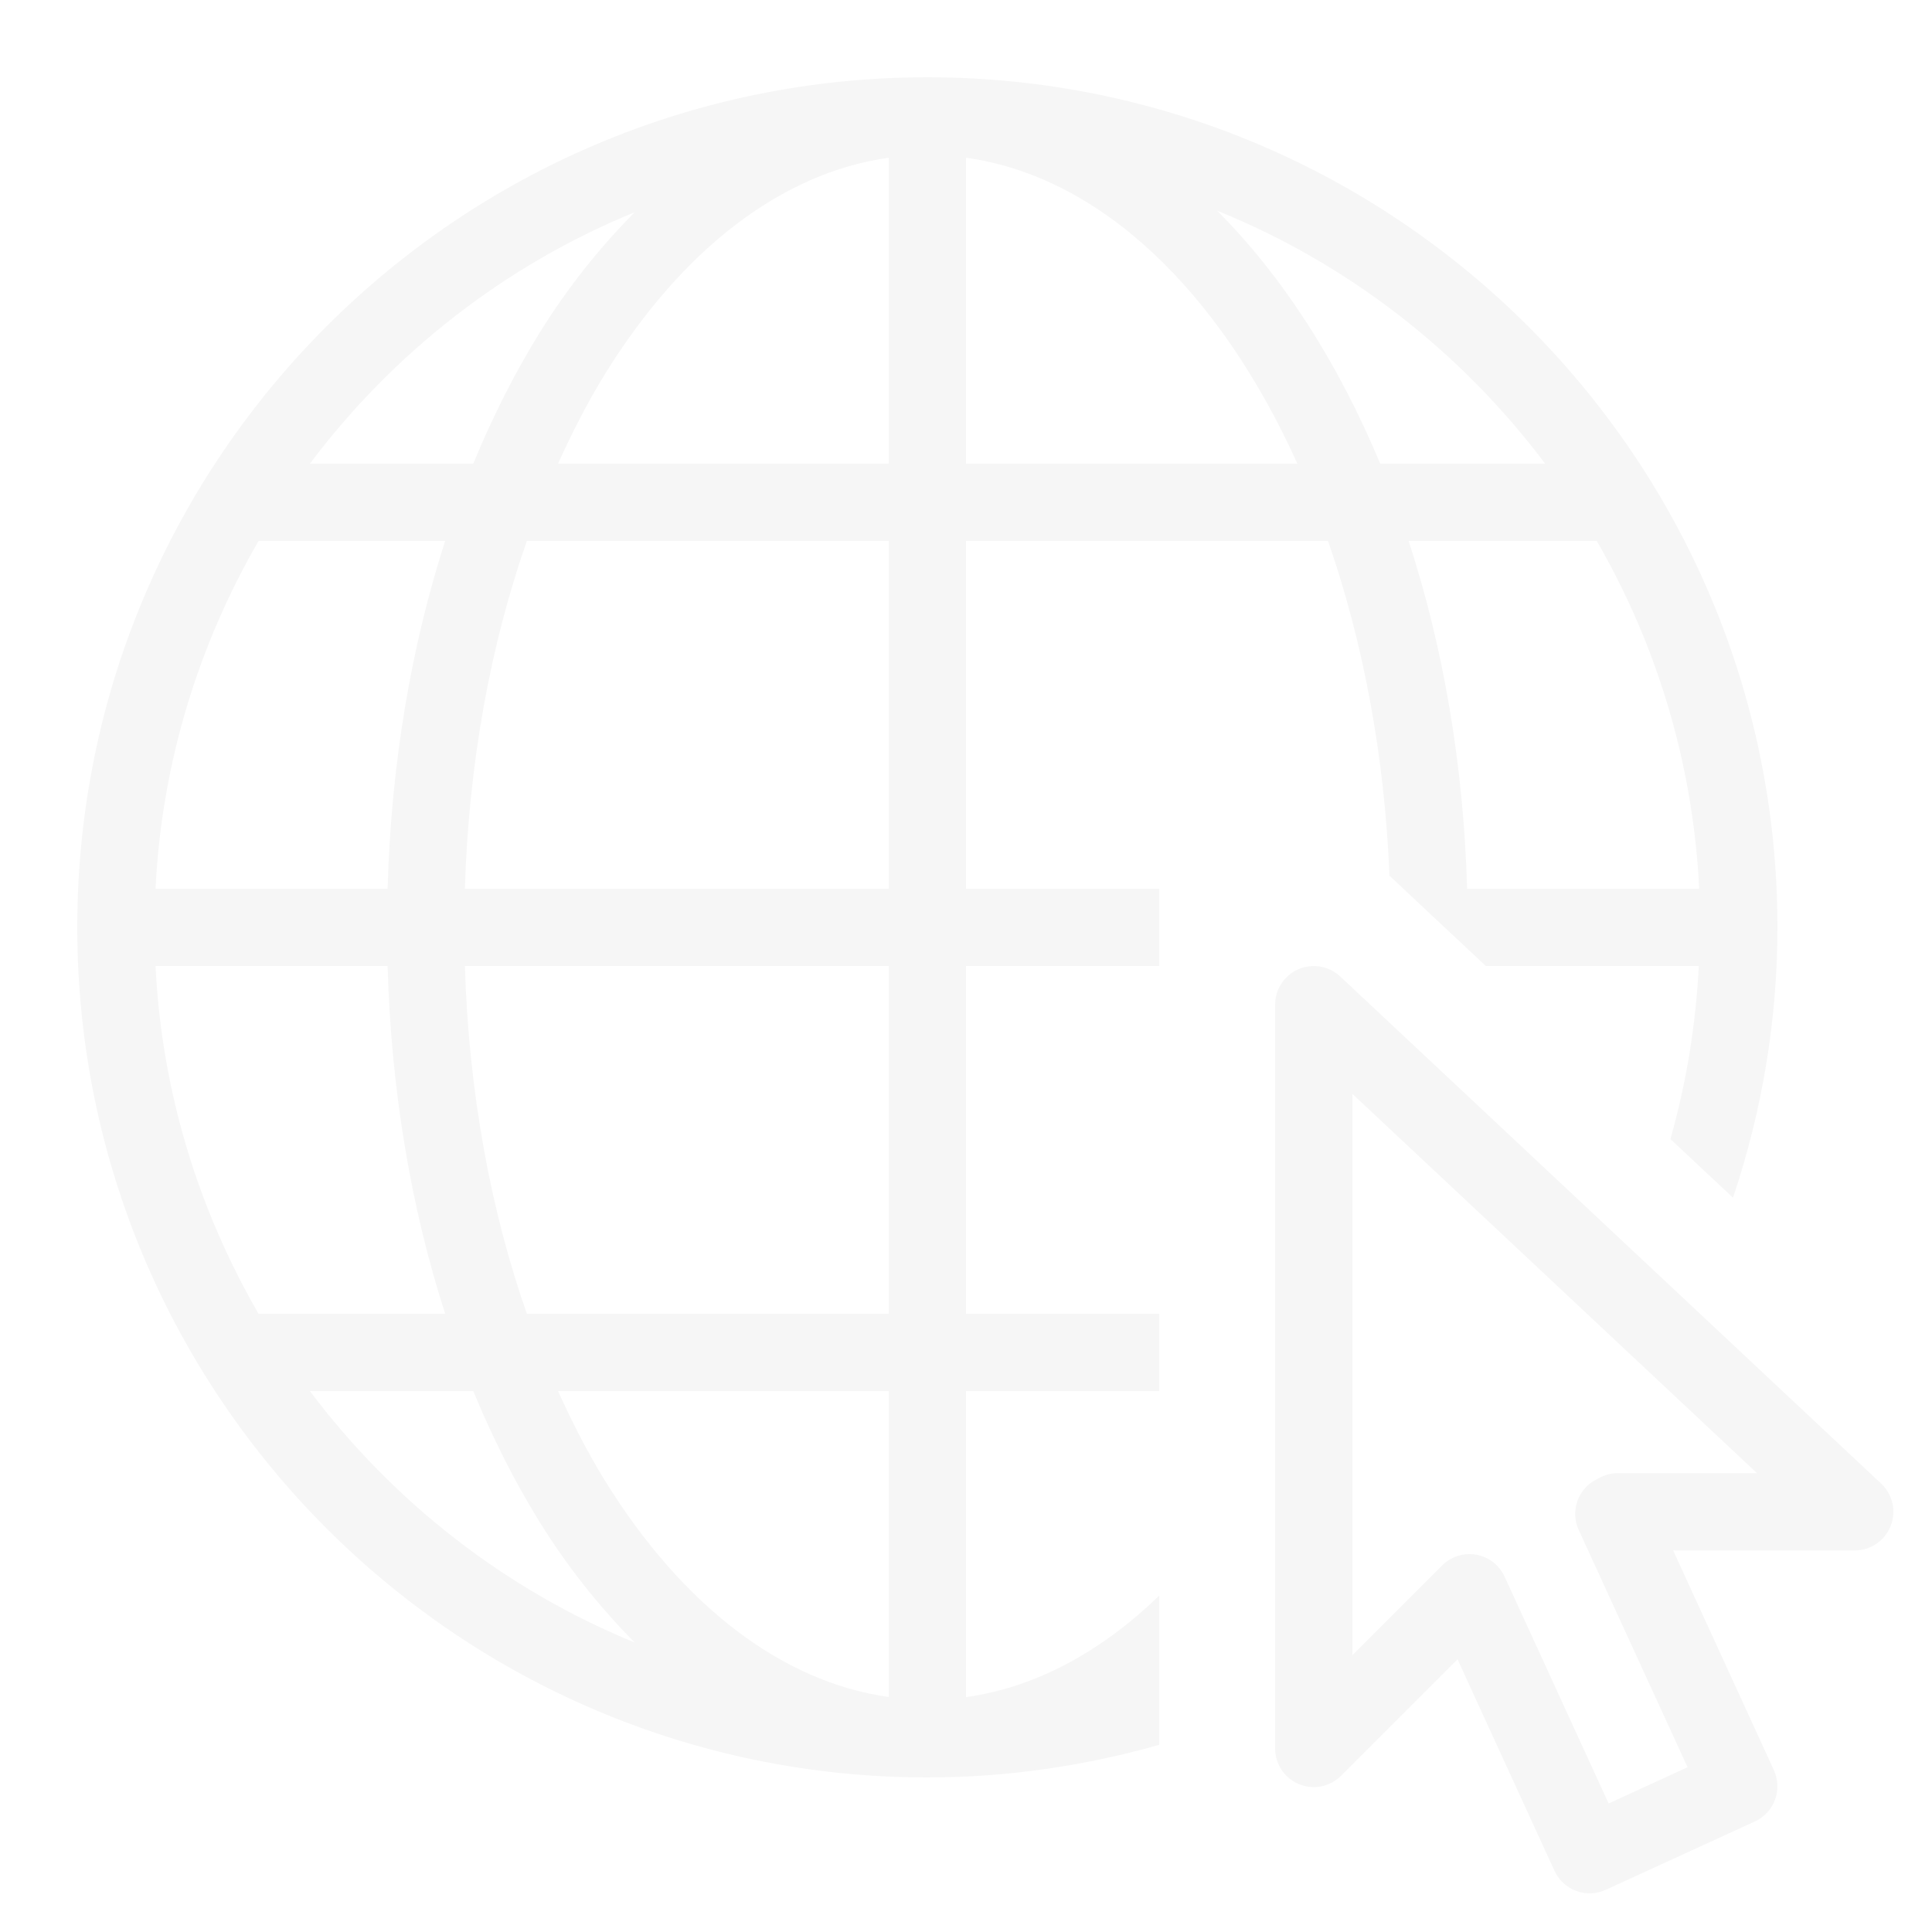
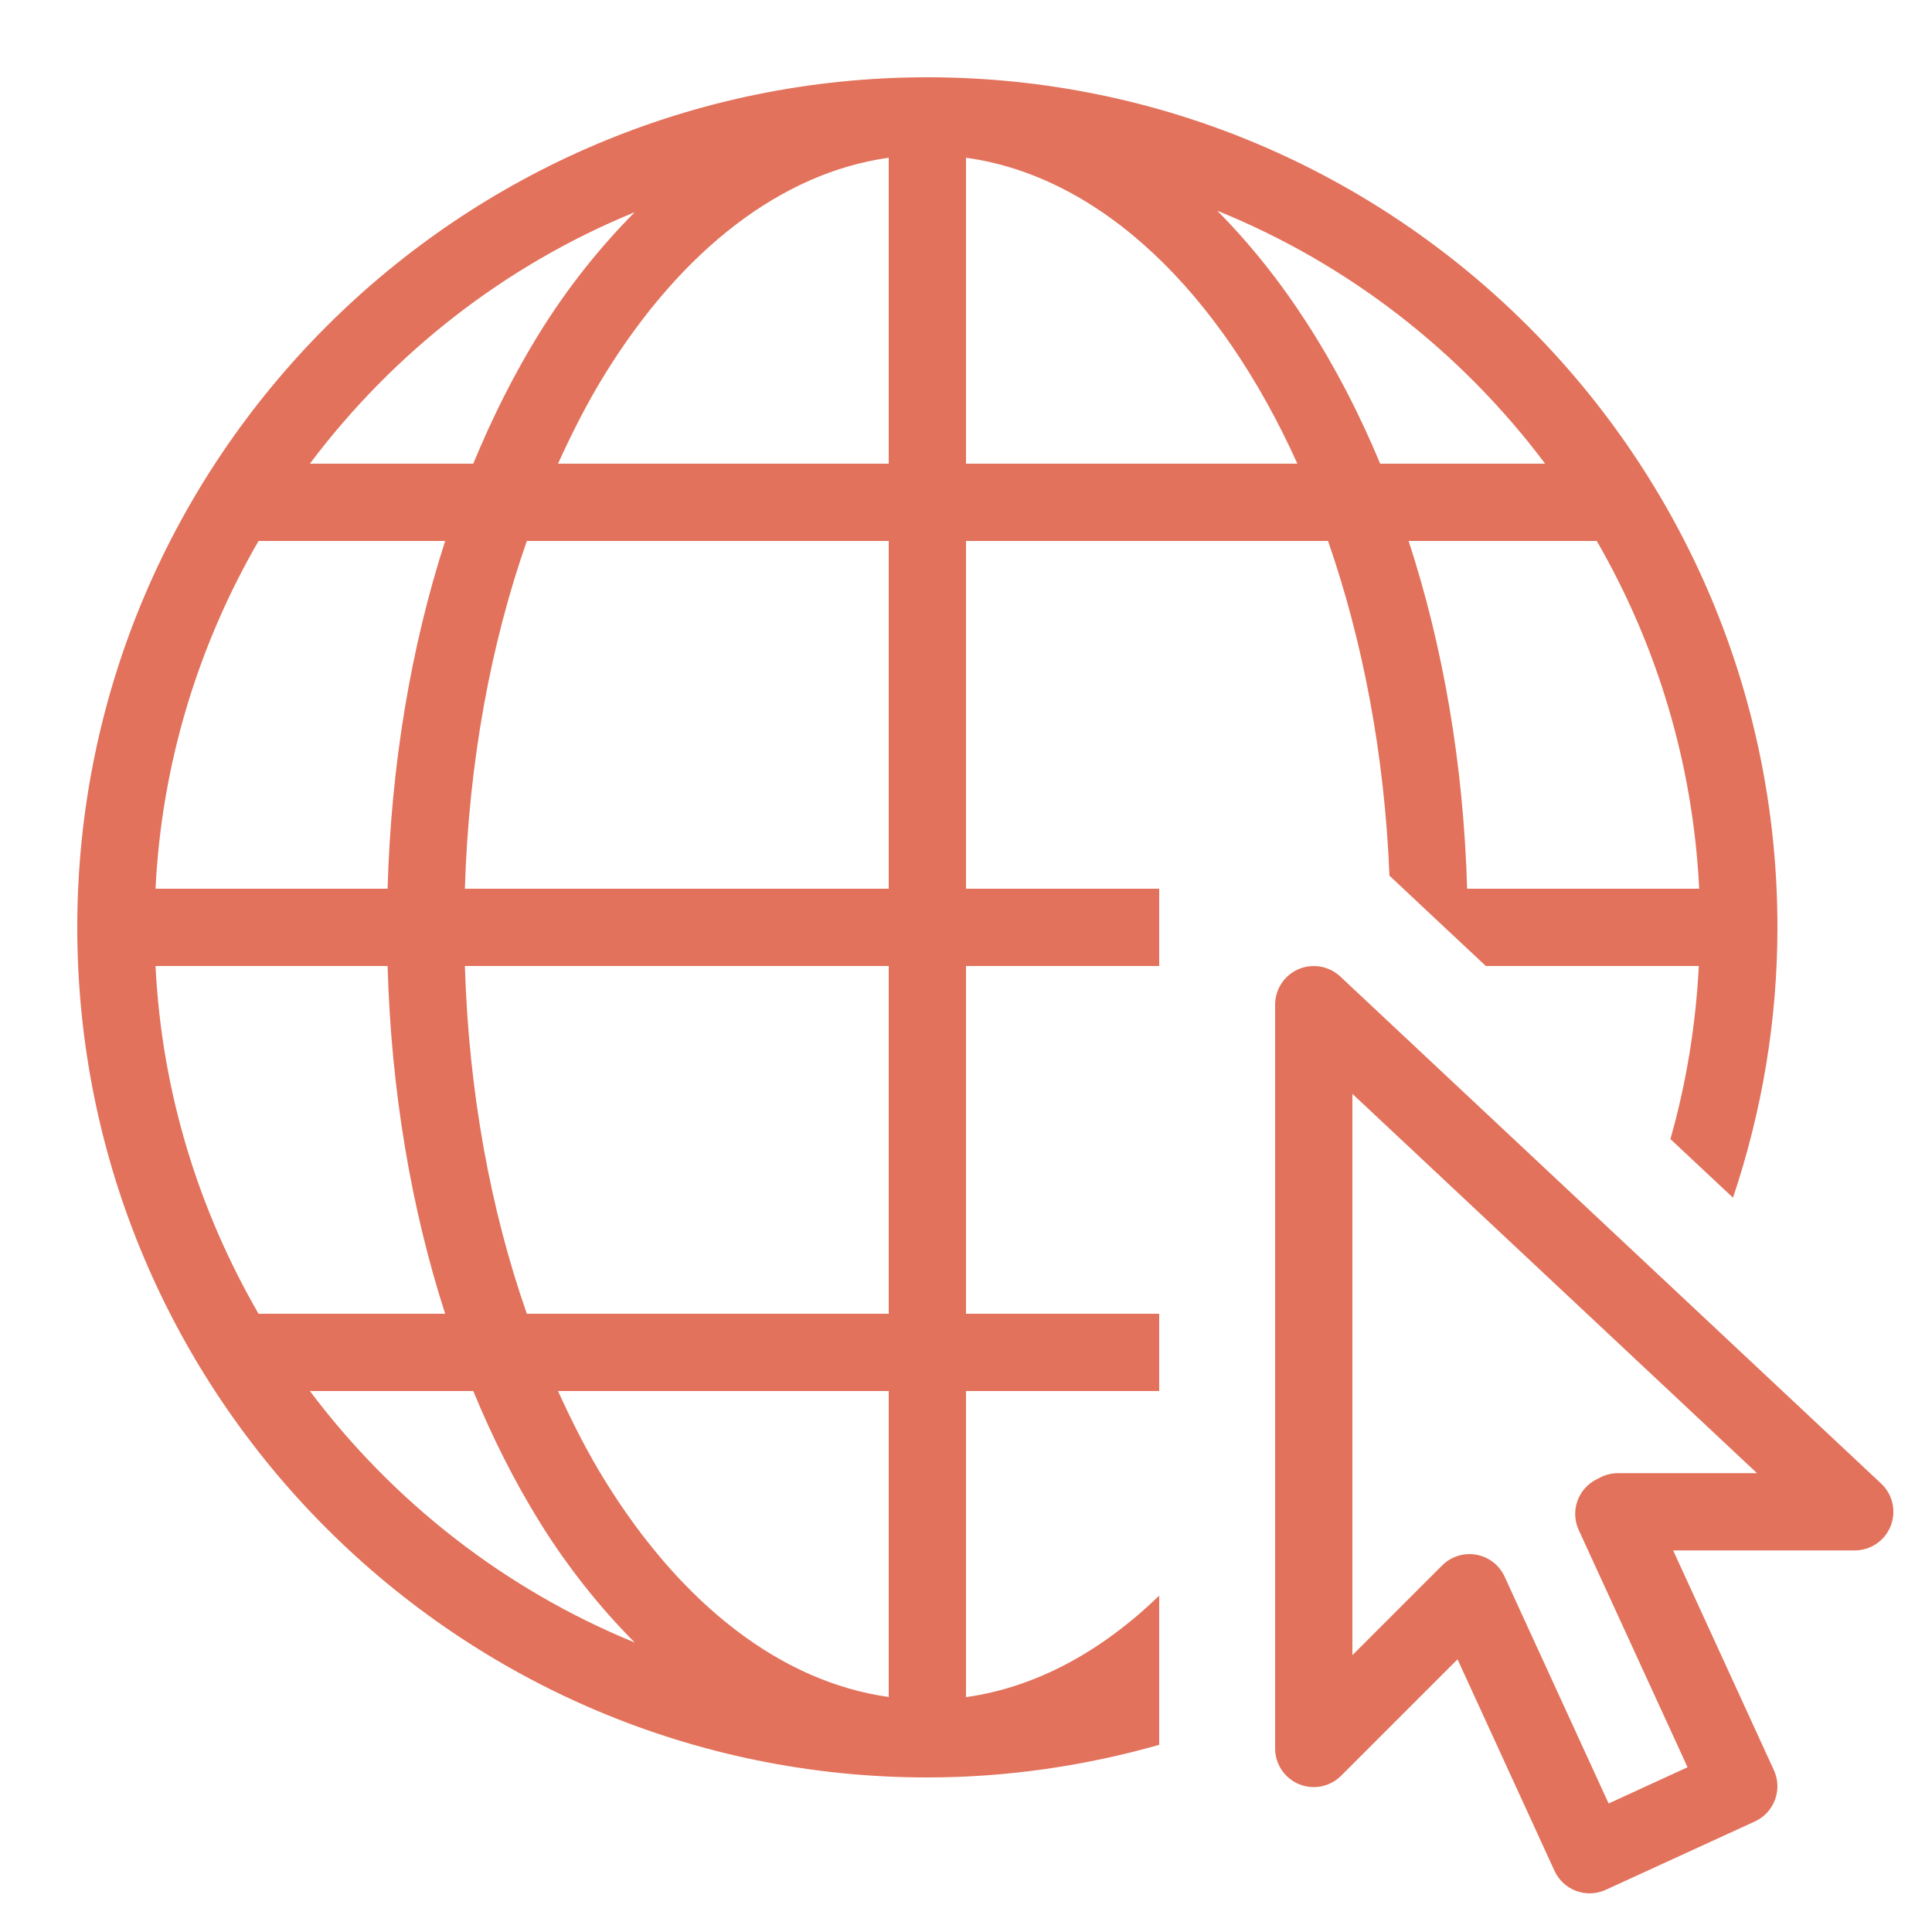
- <svg xmlns="http://www.w3.org/2000/svg" fill="#f6f6f6" viewBox="0 0 50 50">
+ <svg xmlns="http://www.w3.org/2000/svg" fill="#e2725b" viewBox="0 0 50 50">
  <path style="line-height:normal;text-indent:0;text-align:start;text-decoration-line:none;text-decoration-style:solid;text-decoration-color:#000;text-transform:none;block-progression:tb;isolation:auto;mix-blend-mode:normal" d="M 24 2 C 11.862 2 2 11.862 2 24 C 2 36.138 11.862 46 24 46 C 26.057 46 28.071 45.703 30 45.156 L 30 41.295 C 28.506 42.741 26.81 43.668 25 43.922 L 25 36 L 30 36 L 30 34 L 25 34 L 25 25 L 30 25 L 30 23 L 25 23 L 25 14 L 34.369 14 C 35.267 16.582 35.833 19.521 35.959 22.662 L 37 23.639 L 37.988 24.564 L 38.453 25 L 43.965 25 C 43.887 26.526 43.643 28.027 43.23 29.479 L 44.85 30.996 C 45.601 28.758 46 26.405 46 24 C 46 11.862 36.138 2 24 2 z M 23 4.082 L 23 12 L 14.441 12 C 14.815 11.178 15.216 10.392 15.658 9.678 C 17.653 6.456 20.226 4.471 23 4.082 z M 25 4.082 C 28.503 4.567 31.577 7.567 33.576 12 L 25 12 L 25 4.082 z M 31.5 5.453 C 34.898 6.826 37.82 9.113 39.988 12 L 35.719 12 C 34.626 9.373 33.185 7.142 31.5 5.453 z M 16.426 5.492 C 15.523 6.402 14.688 7.445 13.957 8.625 C 13.317 9.659 12.747 10.791 12.248 12 L 8.02 12 C 10.171 9.137 13.062 6.868 16.426 5.492 z M 6.691 14 L 11.521 14 C 10.641 16.726 10.122 19.773 10.031 23 L 4.025 23 C 4.186 19.727 5.146 16.672 6.691 14 z M 13.635 14 L 23 14 L 23 23 L 12.031 23 C 12.131 19.728 12.701 16.665 13.635 14 z M 36.455 14 L 41.324 14 C 42.867 16.671 43.814 19.73 43.975 23 L 37.969 23 C 37.876 19.771 37.344 16.723 36.455 14 z M 4.025 25 L 10.031 25 C 10.122 28.227 10.641 31.274 11.521 34 L 6.691 34 C 5.146 31.328 4.186 28.273 4.025 25 z M 12.031 25 L 23 25 L 23 34 L 13.635 34 C 12.701 31.335 12.131 28.272 12.031 25 z M 33.953 25.002 A 1 1 0 0 0 33 26 L 33 45.25 A 1 1 0 0 0 34.707 45.957 L 37.721 42.943 L 40.23 48.416 A 1 1 0 0 0 41.557 48.908 L 45.416 47.139 A 1 1 0 0 0 45.908 45.812 L 43.301 40.125 L 48 40.125 A 1 1 0 0 0 48.684 38.395 L 34.684 25.27 A 1 1 0 0 0 33.953 25.002 z M 35 28.309 L 45.471 38.125 L 41.875 38.125 A 1 1 0 0 0 41.428 38.23 L 41.32 38.285 A 1 1 0 0 0 40.857 39.596 L 43.674 45.736 L 41.631 46.674 L 38.939 40.803 A 1 1 0 0 0 37.322 40.514 L 35 42.836 L 35 28.309 z M 8.02 36 L 12.248 36 C 12.747 37.209 13.317 38.341 13.957 39.375 C 14.688 40.555 15.523 41.598 16.426 42.508 C 13.062 41.132 10.171 38.863 8.02 36 z M 14.441 36 L 23 36 L 23 43.918 C 20.226 43.529 17.653 41.544 15.658 38.322 C 15.216 37.608 14.815 36.822 14.441 36 z" />
</svg>
